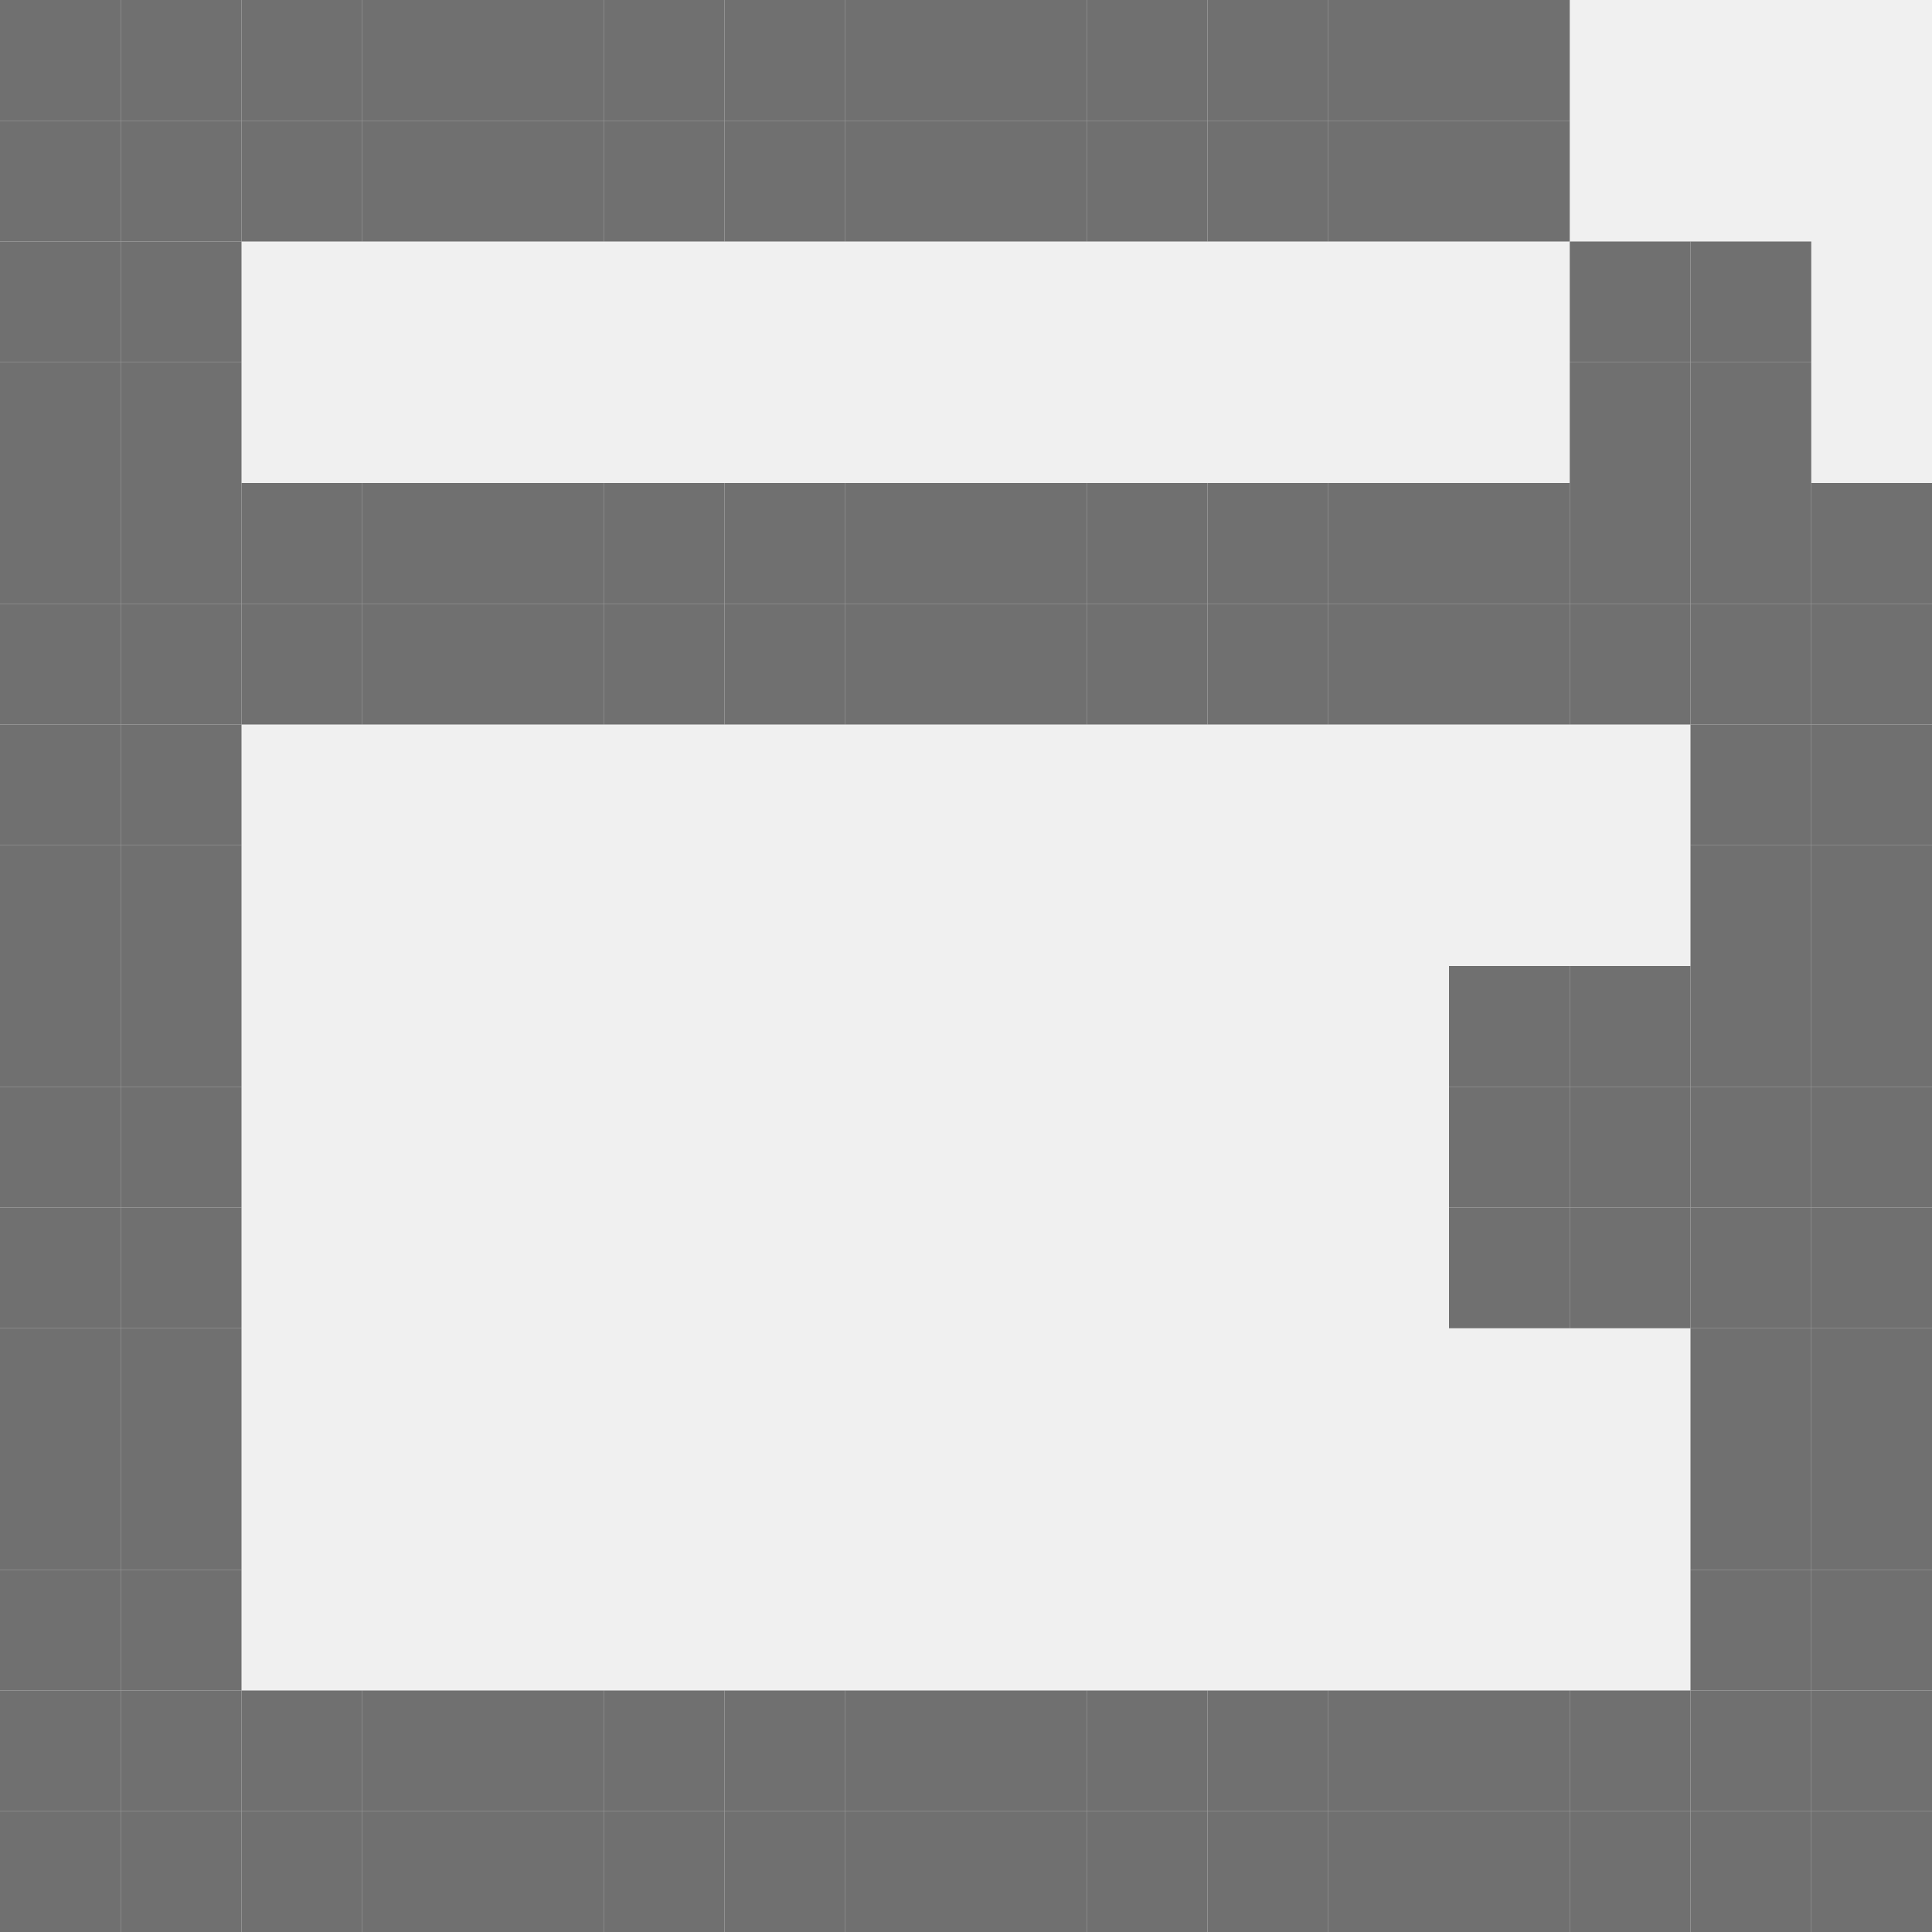
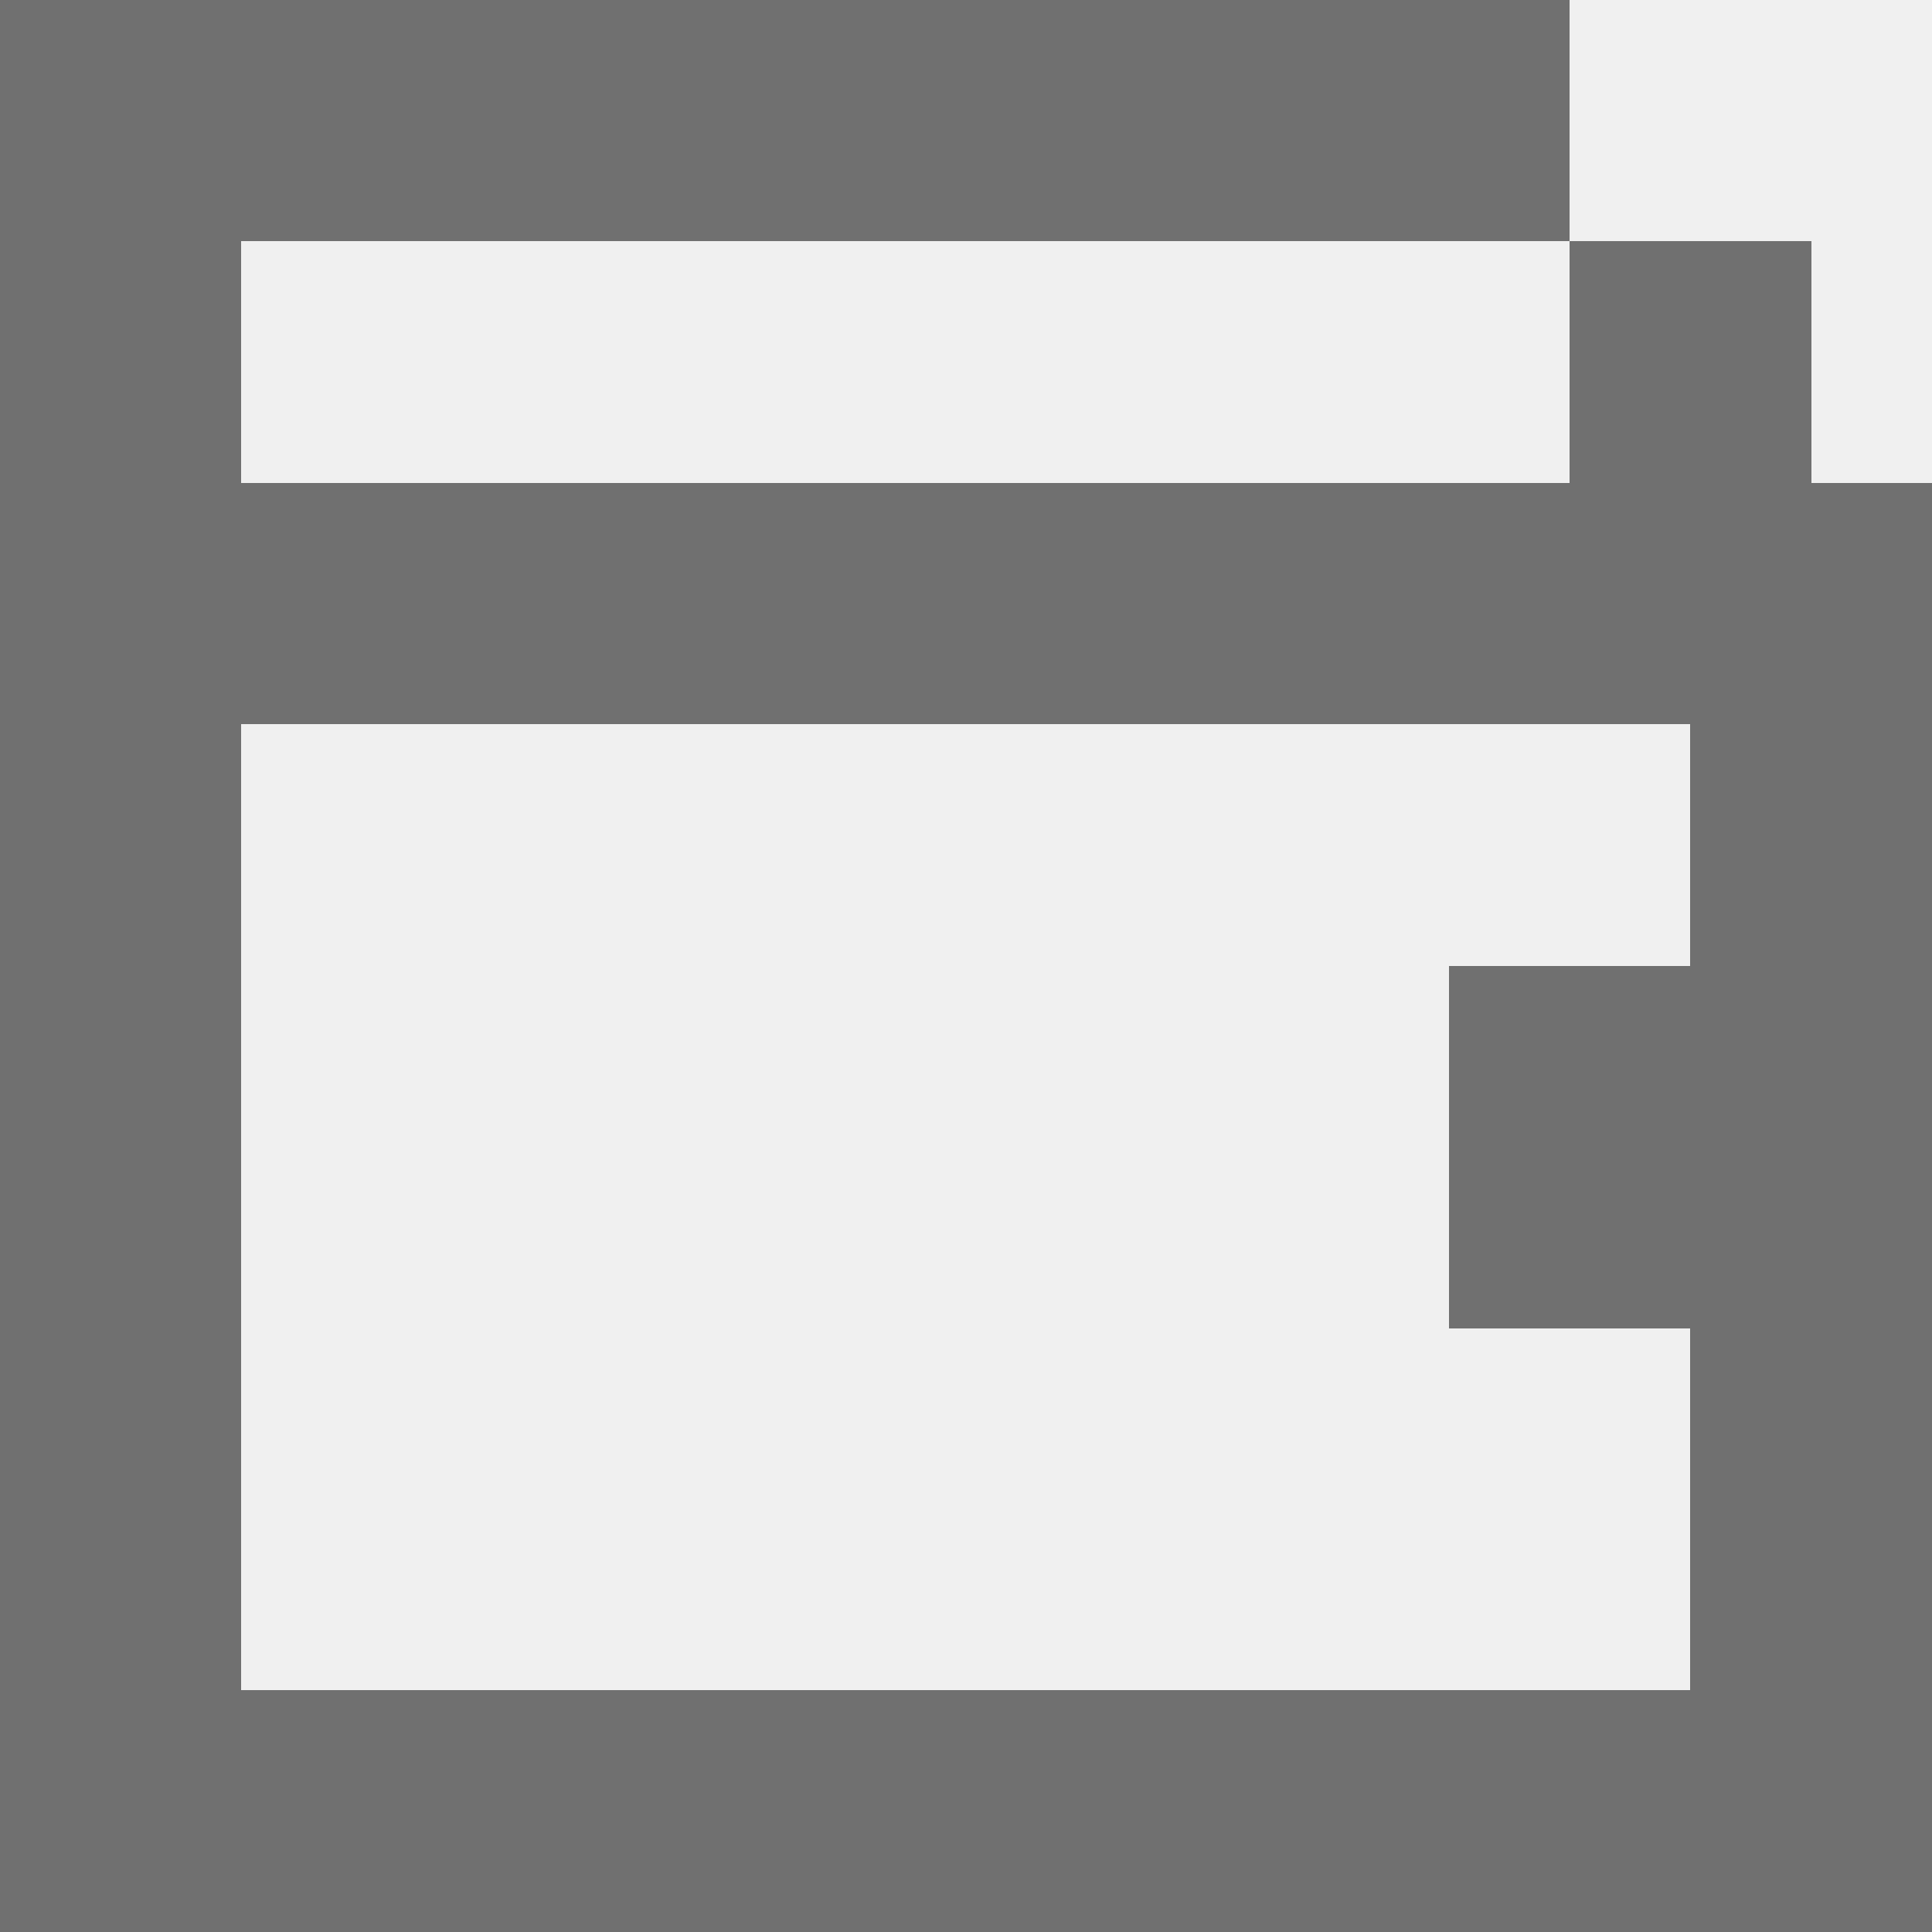
- <svg xmlns="http://www.w3.org/2000/svg" width="14" height="14" viewBox="0 0 14 14" fill="none">
-   <g clip-path="url(#clip0_3291_1065)">
-     <path d="M0.875 0H0V0.875H0.875V0Z" fill="#707070" />
-     <path d="M1.75 0H0.875V0.875H1.75V0Z" fill="#707070" />
-     <path d="M2.625 0H1.75V0.875H2.625V0Z" fill="#707070" />
-     <path d="M3.5 0H2.625V0.875H3.5V0Z" fill="#707070" />
-     <path d="M4.375 0H3.5V0.875H4.375V0Z" fill="#707070" />
-     <path d="M5.25 0H4.375V0.875H5.25V0Z" fill="#707070" />
-     <path d="M6.125 0H5.25V0.875H6.125V0Z" fill="#707070" />
-     <path d="M7 0H6.125V0.875H7V0Z" fill="#707070" />
-     <path d="M7.875 0H7V0.875H7.875V0Z" fill="#707070" />
-     <path d="M8.75 0H7.875V0.875H8.75V0Z" fill="#707070" />
-     <path d="M9.625 0H8.75V0.875H9.625V0Z" fill="#707070" />
-     <path d="M10.5 0H9.625V0.875H10.5V0Z" fill="#707070" />
-     <path d="M11.375 0H10.5V0.875H11.375V0Z" fill="#707070" />
-     <path d="M0.875 0.875H0V1.75H0.875V0.875Z" fill="#707070" />
-     <path d="M1.75 0.875H0.875V1.75H1.75V0.875Z" fill="#707070" />
-     <path d="M2.625 0.875H1.75V1.75H2.625V0.875Z" fill="#707070" />
-     <path d="M3.5 0.875H2.625V1.75H3.5V0.875Z" fill="#707070" />
-     <path d="M4.375 0.875H3.5V1.75H4.375V0.875Z" fill="#707070" />
-     <path d="M5.25 0.875H4.375V1.75H5.25V0.875Z" fill="#707070" />
-     <path d="M6.125 0.875H5.25V1.75H6.125V0.875Z" fill="#707070" />
-     <path d="M7 0.875H6.125V1.75H7V0.875Z" fill="#707070" />
-     <path d="M7.875 0.875H7V1.75H7.875V0.875Z" fill="#707070" />
-     <path d="M8.75 0.875H7.875V1.75H8.75V0.875Z" fill="#707070" />
-     <path d="M9.625 0.875H8.75V1.75H9.625V0.875Z" fill="#707070" />
-     <path d="M10.5 0.875H9.625V1.75H10.5V0.875Z" fill="#707070" />
-     <path d="M11.375 0.875H10.5V1.75H11.375V0.875Z" fill="#707070" />
-     <path d="M0.875 1.75H0V2.625H0.875V1.75Z" fill="#707070" />
-     <path d="M1.75 1.75H0.875V2.625H1.75V1.75Z" fill="#707070" />
-     <path d="M12.25 1.75H11.375V2.625H12.25V1.75Z" fill="#707070" />
-     <path d="M13.125 1.75H12.25V2.625H13.125V1.75Z" fill="#707070" />
-     <path d="M0.875 2.625H0V3.5H0.875V2.625Z" fill="#707070" />
-     <path d="M1.75 2.625H0.875V3.5H1.75V2.625Z" fill="#707070" />
-     <path d="M12.25 2.625H11.375V3.5H12.25V2.625Z" fill="#707070" />
-     <path d="M13.125 2.625H12.25V3.5H13.125V2.625Z" fill="#707070" />
-     <path d="M0.875 3.5H0V4.375H0.875V3.5Z" fill="#707070" />
-     <path d="M1.75 3.5H0.875V4.375H1.75V3.5Z" fill="#707070" />
-     <path d="M2.625 3.5H1.75V4.375H2.625V3.5Z" fill="#707070" />
-     <path d="M3.5 3.5H2.625V4.375H3.5V3.5Z" fill="#707070" />
-     <path d="M4.375 3.5H3.5V4.375H4.375V3.5Z" fill="#707070" />
-     <path d="M5.25 3.5H4.375V4.375H5.25V3.5Z" fill="#707070" />
-     <path d="M6.125 3.5H5.25V4.375H6.125V3.5Z" fill="#707070" />
-     <path d="M7 3.5H6.125V4.375H7V3.5Z" fill="#707070" />
-     <path d="M7.875 3.5H7V4.375H7.875V3.5Z" fill="#707070" />
-     <path d="M8.75 3.5H7.875V4.375H8.75V3.5Z" fill="#707070" />
-     <path d="M9.625 3.5H8.75V4.375H9.625V3.5Z" fill="#707070" />
-     <path d="M10.5 3.5H9.625V4.375H10.5V3.5Z" fill="#707070" />
-     <path d="M11.375 3.5H10.5V4.375H11.375V3.5Z" fill="#707070" />
-     <path d="M12.25 3.5H11.375V4.375H12.25V3.5Z" fill="#707070" />
-     <path d="M13.125 3.5H12.25V4.375H13.125V3.5Z" fill="#707070" />
-     <path d="M14 3.5H13.125V4.375H14V3.5Z" fill="#707070" />
-     <path d="M0.875 4.375H0V5.25H0.875V4.375Z" fill="#707070" />
-     <path d="M1.75 4.375H0.875V5.25H1.75V4.375Z" fill="#707070" />
-     <path d="M2.625 4.375H1.75V5.25H2.625V4.375Z" fill="#707070" />
-     <path d="M3.5 4.375H2.625V5.25H3.5V4.375Z" fill="#707070" />
-     <path d="M4.375 4.375H3.5V5.25H4.375V4.375Z" fill="#707070" />
-     <path d="M5.25 4.375H4.375V5.25H5.25V4.375Z" fill="#707070" />
-     <path d="M6.125 4.375H5.25V5.25H6.125V4.375Z" fill="#707070" />
-     <path d="M7 4.375H6.125V5.25H7V4.375Z" fill="#707070" />
-     <path d="M7.875 4.375H7V5.25H7.875V4.375Z" fill="#707070" />
-     <path d="M8.75 4.375H7.875V5.25H8.75V4.375Z" fill="#707070" />
-     <path d="M9.625 4.375H8.75V5.25H9.625V4.375Z" fill="#707070" />
-     <path d="M10.5 4.375H9.625V5.25H10.5V4.375Z" fill="#707070" />
-     <path d="M11.375 4.375H10.5V5.25H11.375V4.375Z" fill="#707070" />
-     <path d="M12.25 4.375H11.375V5.25H12.25V4.375Z" fill="#707070" />
-     <path d="M13.125 4.375H12.25V5.25H13.125V4.375Z" fill="#707070" />
-     <path d="M14 4.375H13.125V5.25H14V4.375Z" fill="#707070" />
-     <path d="M0.875 5.25H0V6.125H0.875V5.25Z" fill="#707070" />
-     <path d="M1.75 5.25H0.875V6.125H1.75V5.25Z" fill="#707070" />
-     <path d="M13.125 5.25H12.25V6.125H13.125V5.25Z" fill="#707070" />
-     <path d="M14 5.25H13.125V6.125H14V5.25Z" fill="#707070" />
-     <path d="M0.875 6.125H0V7H0.875V6.125Z" fill="#707070" />
-     <path d="M1.75 6.125H0.875V7H1.75V6.125Z" fill="#707070" />
-     <path d="M13.125 6.125H12.25V7H13.125V6.125Z" fill="#707070" />
-     <path d="M14 6.125H13.125V7H14V6.125Z" fill="#707070" />
-     <path d="M0.875 7H0V7.875H0.875V7Z" fill="#707070" />
-     <path d="M1.75 7H0.875V7.875H1.75V7Z" fill="#707070" />
-     <path d="M11.375 7H10.5V7.875H11.375V7Z" fill="#707070" />
-     <path d="M12.25 7H11.375V7.875H12.25V7Z" fill="#707070" />
-     <path d="M13.125 7H12.25V7.875H13.125V7Z" fill="#707070" />
-     <path d="M14 7H13.125V7.875H14V7Z" fill="#707070" />
-     <path d="M0.875 7.875H0V8.75H0.875V7.875Z" fill="#707070" />
-     <path d="M1.75 7.875H0.875V8.75H1.75V7.875Z" fill="#707070" />
-     <path d="M11.375 7.875H10.5V8.75H11.375V7.875Z" fill="#707070" />
-     <path d="M12.25 7.875H11.375V8.75H12.25V7.875Z" fill="#707070" />
-     <path d="M13.125 7.875H12.25V8.75H13.125V7.875Z" fill="#707070" />
-     <path d="M14 7.875H13.125V8.75H14V7.875Z" fill="#707070" />
-     <path d="M0.875 8.75H0V9.625H0.875V8.75Z" fill="#707070" />
-     <path d="M1.75 8.75H0.875V9.625H1.75V8.75Z" fill="#707070" />
-     <path d="M11.375 8.75H10.5V9.625H11.375V8.75Z" fill="#707070" />
-     <path d="M12.25 8.75H11.375V9.625H12.25V8.75Z" fill="#707070" />
-     <path d="M13.125 8.75H12.25V9.625H13.125V8.75Z" fill="#707070" />
-     <path d="M14 8.75H13.125V9.625H14V8.75Z" fill="#707070" />
-     <path d="M0.875 9.625H0V10.5H0.875V9.625Z" fill="#707070" />
-     <path d="M1.75 9.625H0.875V10.5H1.75V9.625Z" fill="#707070" />
-     <path d="M13.125 9.625H12.25V10.5H13.125V9.625Z" fill="#707070" />
-     <path d="M14 9.625H13.125V10.5H14V9.625Z" fill="#707070" />
-     <path d="M0.875 10.5H0V11.375H0.875V10.5Z" fill="#707070" />
-     <path d="M1.75 10.5H0.875V11.375H1.75V10.5Z" fill="#707070" />
-     <path d="M13.125 10.5H12.25V11.375H13.125V10.5Z" fill="#707070" />
-     <path d="M14 10.5H13.125V11.375H14V10.5Z" fill="#707070" />
-     <path d="M0.875 11.375H0V12.25H0.875V11.375Z" fill="#707070" />
-     <path d="M1.75 11.375H0.875V12.25H1.75V11.375Z" fill="#707070" />
-     <path d="M13.125 11.375H12.25V12.25H13.125V11.375Z" fill="#707070" />
-     <path d="M14 11.375H13.125V12.25H14V11.375Z" fill="#707070" />
-     <path d="M0.875 12.25H0V13.125H0.875V12.25Z" fill="#707070" />
-     <path d="M1.75 12.25H0.875V13.125H1.75V12.25Z" fill="#707070" />
-     <path d="M2.625 12.25H1.75V13.125H2.625V12.25Z" fill="#707070" />
-     <path d="M3.5 12.25H2.625V13.125H3.5V12.25Z" fill="#707070" />
-     <path d="M4.375 12.25H3.5V13.125H4.375V12.25Z" fill="#707070" />
-     <path d="M5.25 12.25H4.375V13.125H5.25V12.25Z" fill="#707070" />
-     <path d="M6.125 12.25H5.25V13.125H6.125V12.25Z" fill="#707070" />
-     <path d="M7 12.25H6.125V13.125H7V12.25Z" fill="#707070" />
-     <path d="M7.875 12.25H7V13.125H7.875V12.25Z" fill="#707070" />
-     <path d="M8.75 12.25H7.875V13.125H8.75V12.25Z" fill="#707070" />
-     <path d="M9.625 12.25H8.75V13.125H9.625V12.25Z" fill="#707070" />
-     <path d="M10.5 12.25H9.625V13.125H10.5V12.25Z" fill="#707070" />
-     <path d="M11.375 12.25H10.5V13.125H11.375V12.25Z" fill="#707070" />
-     <path d="M12.25 12.25H11.375V13.125H12.25V12.25Z" fill="#707070" />
-     <path d="M13.125 12.25H12.25V13.125H13.125V12.25Z" fill="#707070" />
-     <path d="M14 12.25H13.125V13.125H14V12.25Z" fill="#707070" />
-     <path d="M0.875 13.125H0V14H0.875V13.125Z" fill="#707070" />
-     <path d="M1.75 13.125H0.875V14H1.75V13.125Z" fill="#707070" />
-     <path d="M2.625 13.125H1.75V14H2.625V13.125Z" fill="#707070" />
-     <path d="M3.5 13.125H2.625V14H3.5V13.125Z" fill="#707070" />
-     <path d="M4.375 13.125H3.5V14H4.375V13.125Z" fill="#707070" />
-     <path d="M5.25 13.125H4.375V14H5.25V13.125Z" fill="#707070" />
-     <path d="M6.125 13.125H5.25V14H6.125V13.125Z" fill="#707070" />
-     <path d="M7 13.125H6.125V14H7V13.125Z" fill="#707070" />
-     <path d="M7.875 13.125H7V14H7.875V13.125Z" fill="#707070" />
-     <path d="M8.75 13.125H7.875V14H8.75V13.125Z" fill="#707070" />
-     <path d="M9.625 13.125H8.75V14H9.625V13.125Z" fill="#707070" />
-     <path d="M10.5 13.125H9.625V14H10.5V13.125Z" fill="#707070" />
-     <path d="M11.375 13.125H10.5V14H11.375V13.125Z" fill="#707070" />
-     <path d="M12.25 13.125H11.375V14H12.25V13.125Z" fill="#707070" />
-     <path d="M13.125 13.125H12.25V14H13.125V13.125Z" fill="#707070" />
-     <path d="M14 13.125H13.125V14H14V13.125Z" fill="#707070" />
-   </g>
-   <defs>
-     <clipPath id="clip0_3291_1065">
-       <rect width="14" height="14" fill="white" />
-     </clipPath>
-   </defs>
+ <svg xmlns="http://www.w3.org/2000/svg" version="1.1" width="16" height="16" shape-rendering="crispEdges">
+   <rect x="0" y="0" width="1" height="1" fill="#707070" />
+   <rect x="1" y="0" width="1" height="1" fill="#707070" />
+   <rect x="2" y="0" width="1" height="1" fill="#707070" />
+   <rect x="3" y="0" width="1" height="1" fill="#707070" />
+   <rect x="4" y="0" width="1" height="1" fill="#707070" />
+   <rect x="5" y="0" width="1" height="1" fill="#707070" />
+   <rect x="6" y="0" width="1" height="1" fill="#707070" />
+   <rect x="7" y="0" width="1" height="1" fill="#707070" />
+   <rect x="8" y="0" width="1" height="1" fill="#707070" />
+   <rect x="9" y="0" width="1" height="1" fill="#707070" />
+   <rect x="10" y="0" width="1" height="1" fill="#707070" />
+   <rect x="11" y="0" width="1" height="1" fill="#707070" />
+   <rect x="12" y="0" width="1" height="1" fill="#707070" />
+   <rect x="0" y="1" width="1" height="1" fill="#707070" />
+   <rect x="1" y="1" width="1" height="1" fill="#707070" />
+   <rect x="2" y="1" width="1" height="1" fill="#707070" />
+   <rect x="3" y="1" width="1" height="1" fill="#707070" />
+   <rect x="4" y="1" width="1" height="1" fill="#707070" />
+   <rect x="5" y="1" width="1" height="1" fill="#707070" />
+   <rect x="6" y="1" width="1" height="1" fill="#707070" />
+   <rect x="7" y="1" width="1" height="1" fill="#707070" />
+   <rect x="8" y="1" width="1" height="1" fill="#707070" />
+   <rect x="9" y="1" width="1" height="1" fill="#707070" />
+   <rect x="10" y="1" width="1" height="1" fill="#707070" />
+   <rect x="11" y="1" width="1" height="1" fill="#707070" />
+   <rect x="12" y="1" width="1" height="1" fill="#707070" />
+   <rect x="0" y="2" width="1" height="1" fill="#707070" />
+   <rect x="1" y="2" width="1" height="1" fill="#707070" />
+   <rect x="13" y="2" width="1" height="1" fill="#707070" />
+   <rect x="14" y="2" width="1" height="1" fill="#707070" />
+   <rect x="0" y="3" width="1" height="1" fill="#707070" />
+   <rect x="1" y="3" width="1" height="1" fill="#707070" />
+   <rect x="13" y="3" width="1" height="1" fill="#707070" />
+   <rect x="14" y="3" width="1" height="1" fill="#707070" />
+   <rect x="0" y="4" width="1" height="1" fill="#707070" />
+   <rect x="1" y="4" width="1" height="1" fill="#707070" />
+   <rect x="2" y="4" width="1" height="1" fill="#707070" />
+   <rect x="3" y="4" width="1" height="1" fill="#707070" />
+   <rect x="4" y="4" width="1" height="1" fill="#707070" />
+   <rect x="5" y="4" width="1" height="1" fill="#707070" />
+   <rect x="6" y="4" width="1" height="1" fill="#707070" />
+   <rect x="7" y="4" width="1" height="1" fill="#707070" />
+   <rect x="8" y="4" width="1" height="1" fill="#707070" />
+   <rect x="9" y="4" width="1" height="1" fill="#707070" />
+   <rect x="10" y="4" width="1" height="1" fill="#707070" />
+   <rect x="11" y="4" width="1" height="1" fill="#707070" />
+   <rect x="12" y="4" width="1" height="1" fill="#707070" />
+   <rect x="13" y="4" width="1" height="1" fill="#707070" />
+   <rect x="14" y="4" width="1" height="1" fill="#707070" />
+   <rect x="15" y="4" width="1" height="1" fill="#707070" />
+   <rect x="0" y="5" width="1" height="1" fill="#707070" />
+   <rect x="1" y="5" width="1" height="1" fill="#707070" />
+   <rect x="2" y="5" width="1" height="1" fill="#707070" />
+   <rect x="3" y="5" width="1" height="1" fill="#707070" />
+   <rect x="4" y="5" width="1" height="1" fill="#707070" />
+   <rect x="5" y="5" width="1" height="1" fill="#707070" />
+   <rect x="6" y="5" width="1" height="1" fill="#707070" />
+   <rect x="7" y="5" width="1" height="1" fill="#707070" />
+   <rect x="8" y="5" width="1" height="1" fill="#707070" />
+   <rect x="9" y="5" width="1" height="1" fill="#707070" />
+   <rect x="10" y="5" width="1" height="1" fill="#707070" />
+   <rect x="11" y="5" width="1" height="1" fill="#707070" />
+   <rect x="12" y="5" width="1" height="1" fill="#707070" />
+   <rect x="13" y="5" width="1" height="1" fill="#707070" />
+   <rect x="14" y="5" width="1" height="1" fill="#707070" />
+   <rect x="15" y="5" width="1" height="1" fill="#707070" />
+   <rect x="0" y="6" width="1" height="1" fill="#707070" />
+   <rect x="1" y="6" width="1" height="1" fill="#707070" />
+   <rect x="14" y="6" width="1" height="1" fill="#707070" />
+   <rect x="15" y="6" width="1" height="1" fill="#707070" />
+   <rect x="0" y="7" width="1" height="1" fill="#707070" />
+   <rect x="1" y="7" width="1" height="1" fill="#707070" />
+   <rect x="14" y="7" width="1" height="1" fill="#707070" />
+   <rect x="15" y="7" width="1" height="1" fill="#707070" />
+   <rect x="0" y="8" width="1" height="1" fill="#707070" />
+   <rect x="1" y="8" width="1" height="1" fill="#707070" />
+   <rect x="12" y="8" width="1" height="1" fill="#707070" />
+   <rect x="13" y="8" width="1" height="1" fill="#707070" />
+   <rect x="14" y="8" width="1" height="1" fill="#707070" />
+   <rect x="15" y="8" width="1" height="1" fill="#707070" />
+   <rect x="0" y="9" width="1" height="1" fill="#707070" />
+   <rect x="1" y="9" width="1" height="1" fill="#707070" />
+   <rect x="12" y="9" width="1" height="1" fill="#707070" />
+   <rect x="13" y="9" width="1" height="1" fill="#707070" />
+   <rect x="14" y="9" width="1" height="1" fill="#707070" />
+   <rect x="15" y="9" width="1" height="1" fill="#707070" />
+   <rect x="0" y="10" width="1" height="1" fill="#707070" />
+   <rect x="1" y="10" width="1" height="1" fill="#707070" />
+   <rect x="12" y="10" width="1" height="1" fill="#707070" />
+   <rect x="13" y="10" width="1" height="1" fill="#707070" />
+   <rect x="14" y="10" width="1" height="1" fill="#707070" />
+   <rect x="15" y="10" width="1" height="1" fill="#707070" />
+   <rect x="0" y="11" width="1" height="1" fill="#707070" />
+   <rect x="1" y="11" width="1" height="1" fill="#707070" />
+   <rect x="14" y="11" width="1" height="1" fill="#707070" />
+   <rect x="15" y="11" width="1" height="1" fill="#707070" />
+   <rect x="0" y="12" width="1" height="1" fill="#707070" />
+   <rect x="1" y="12" width="1" height="1" fill="#707070" />
+   <rect x="14" y="12" width="1" height="1" fill="#707070" />
+   <rect x="15" y="12" width="1" height="1" fill="#707070" />
+   <rect x="0" y="13" width="1" height="1" fill="#707070" />
+   <rect x="1" y="13" width="1" height="1" fill="#707070" />
+   <rect x="14" y="13" width="1" height="1" fill="#707070" />
+   <rect x="15" y="13" width="1" height="1" fill="#707070" />
+   <rect x="0" y="14" width="1" height="1" fill="#707070" />
+   <rect x="1" y="14" width="1" height="1" fill="#707070" />
+   <rect x="2" y="14" width="1" height="1" fill="#707070" />
+   <rect x="3" y="14" width="1" height="1" fill="#707070" />
+   <rect x="4" y="14" width="1" height="1" fill="#707070" />
+   <rect x="5" y="14" width="1" height="1" fill="#707070" />
+   <rect x="6" y="14" width="1" height="1" fill="#707070" />
+   <rect x="7" y="14" width="1" height="1" fill="#707070" />
+   <rect x="8" y="14" width="1" height="1" fill="#707070" />
+   <rect x="9" y="14" width="1" height="1" fill="#707070" />
+   <rect x="10" y="14" width="1" height="1" fill="#707070" />
+   <rect x="11" y="14" width="1" height="1" fill="#707070" />
+   <rect x="12" y="14" width="1" height="1" fill="#707070" />
+   <rect x="13" y="14" width="1" height="1" fill="#707070" />
+   <rect x="14" y="14" width="1" height="1" fill="#707070" />
+   <rect x="15" y="14" width="1" height="1" fill="#707070" />
+   <rect x="0" y="15" width="1" height="1" fill="#707070" />
+   <rect x="1" y="15" width="1" height="1" fill="#707070" />
+   <rect x="2" y="15" width="1" height="1" fill="#707070" />
+   <rect x="3" y="15" width="1" height="1" fill="#707070" />
+   <rect x="4" y="15" width="1" height="1" fill="#707070" />
+   <rect x="5" y="15" width="1" height="1" fill="#707070" />
+   <rect x="6" y="15" width="1" height="1" fill="#707070" />
+   <rect x="7" y="15" width="1" height="1" fill="#707070" />
+   <rect x="8" y="15" width="1" height="1" fill="#707070" />
+   <rect x="9" y="15" width="1" height="1" fill="#707070" />
+   <rect x="10" y="15" width="1" height="1" fill="#707070" />
+   <rect x="11" y="15" width="1" height="1" fill="#707070" />
+   <rect x="12" y="15" width="1" height="1" fill="#707070" />
+   <rect x="13" y="15" width="1" height="1" fill="#707070" />
+   <rect x="14" y="15" width="1" height="1" fill="#707070" />
+   <rect x="15" y="15" width="1" height="1" fill="#707070" />
</svg>
